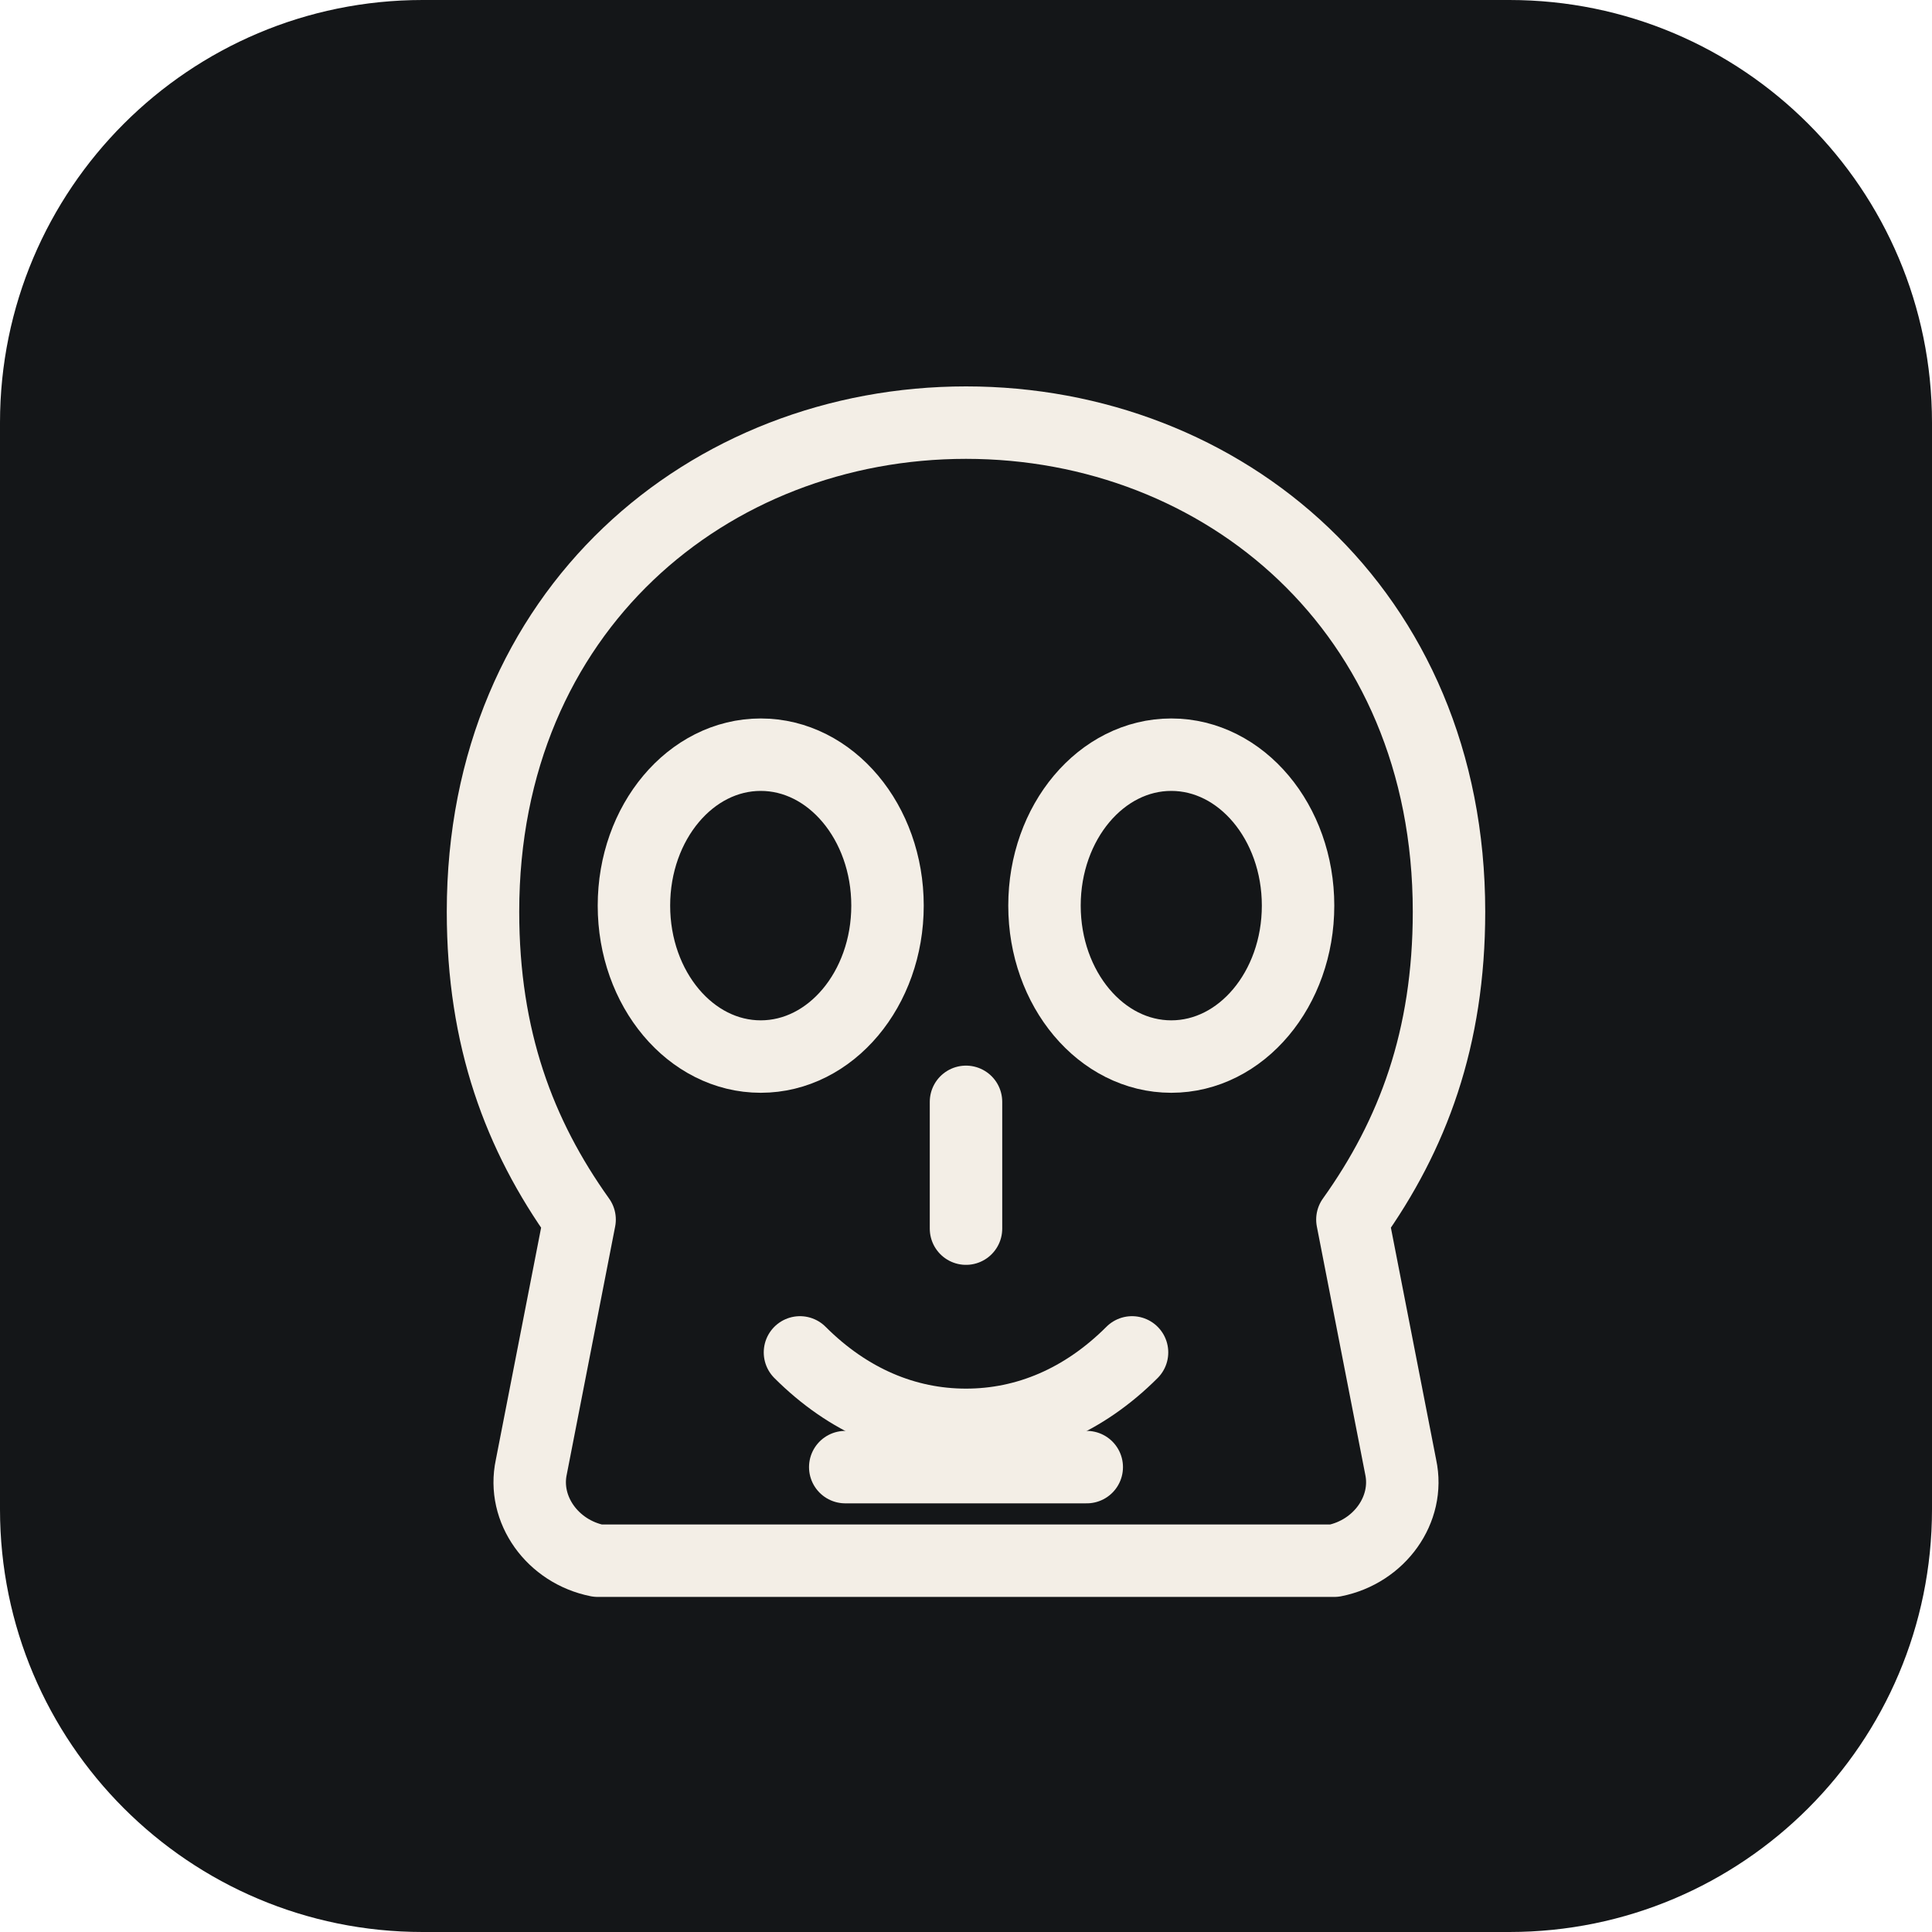
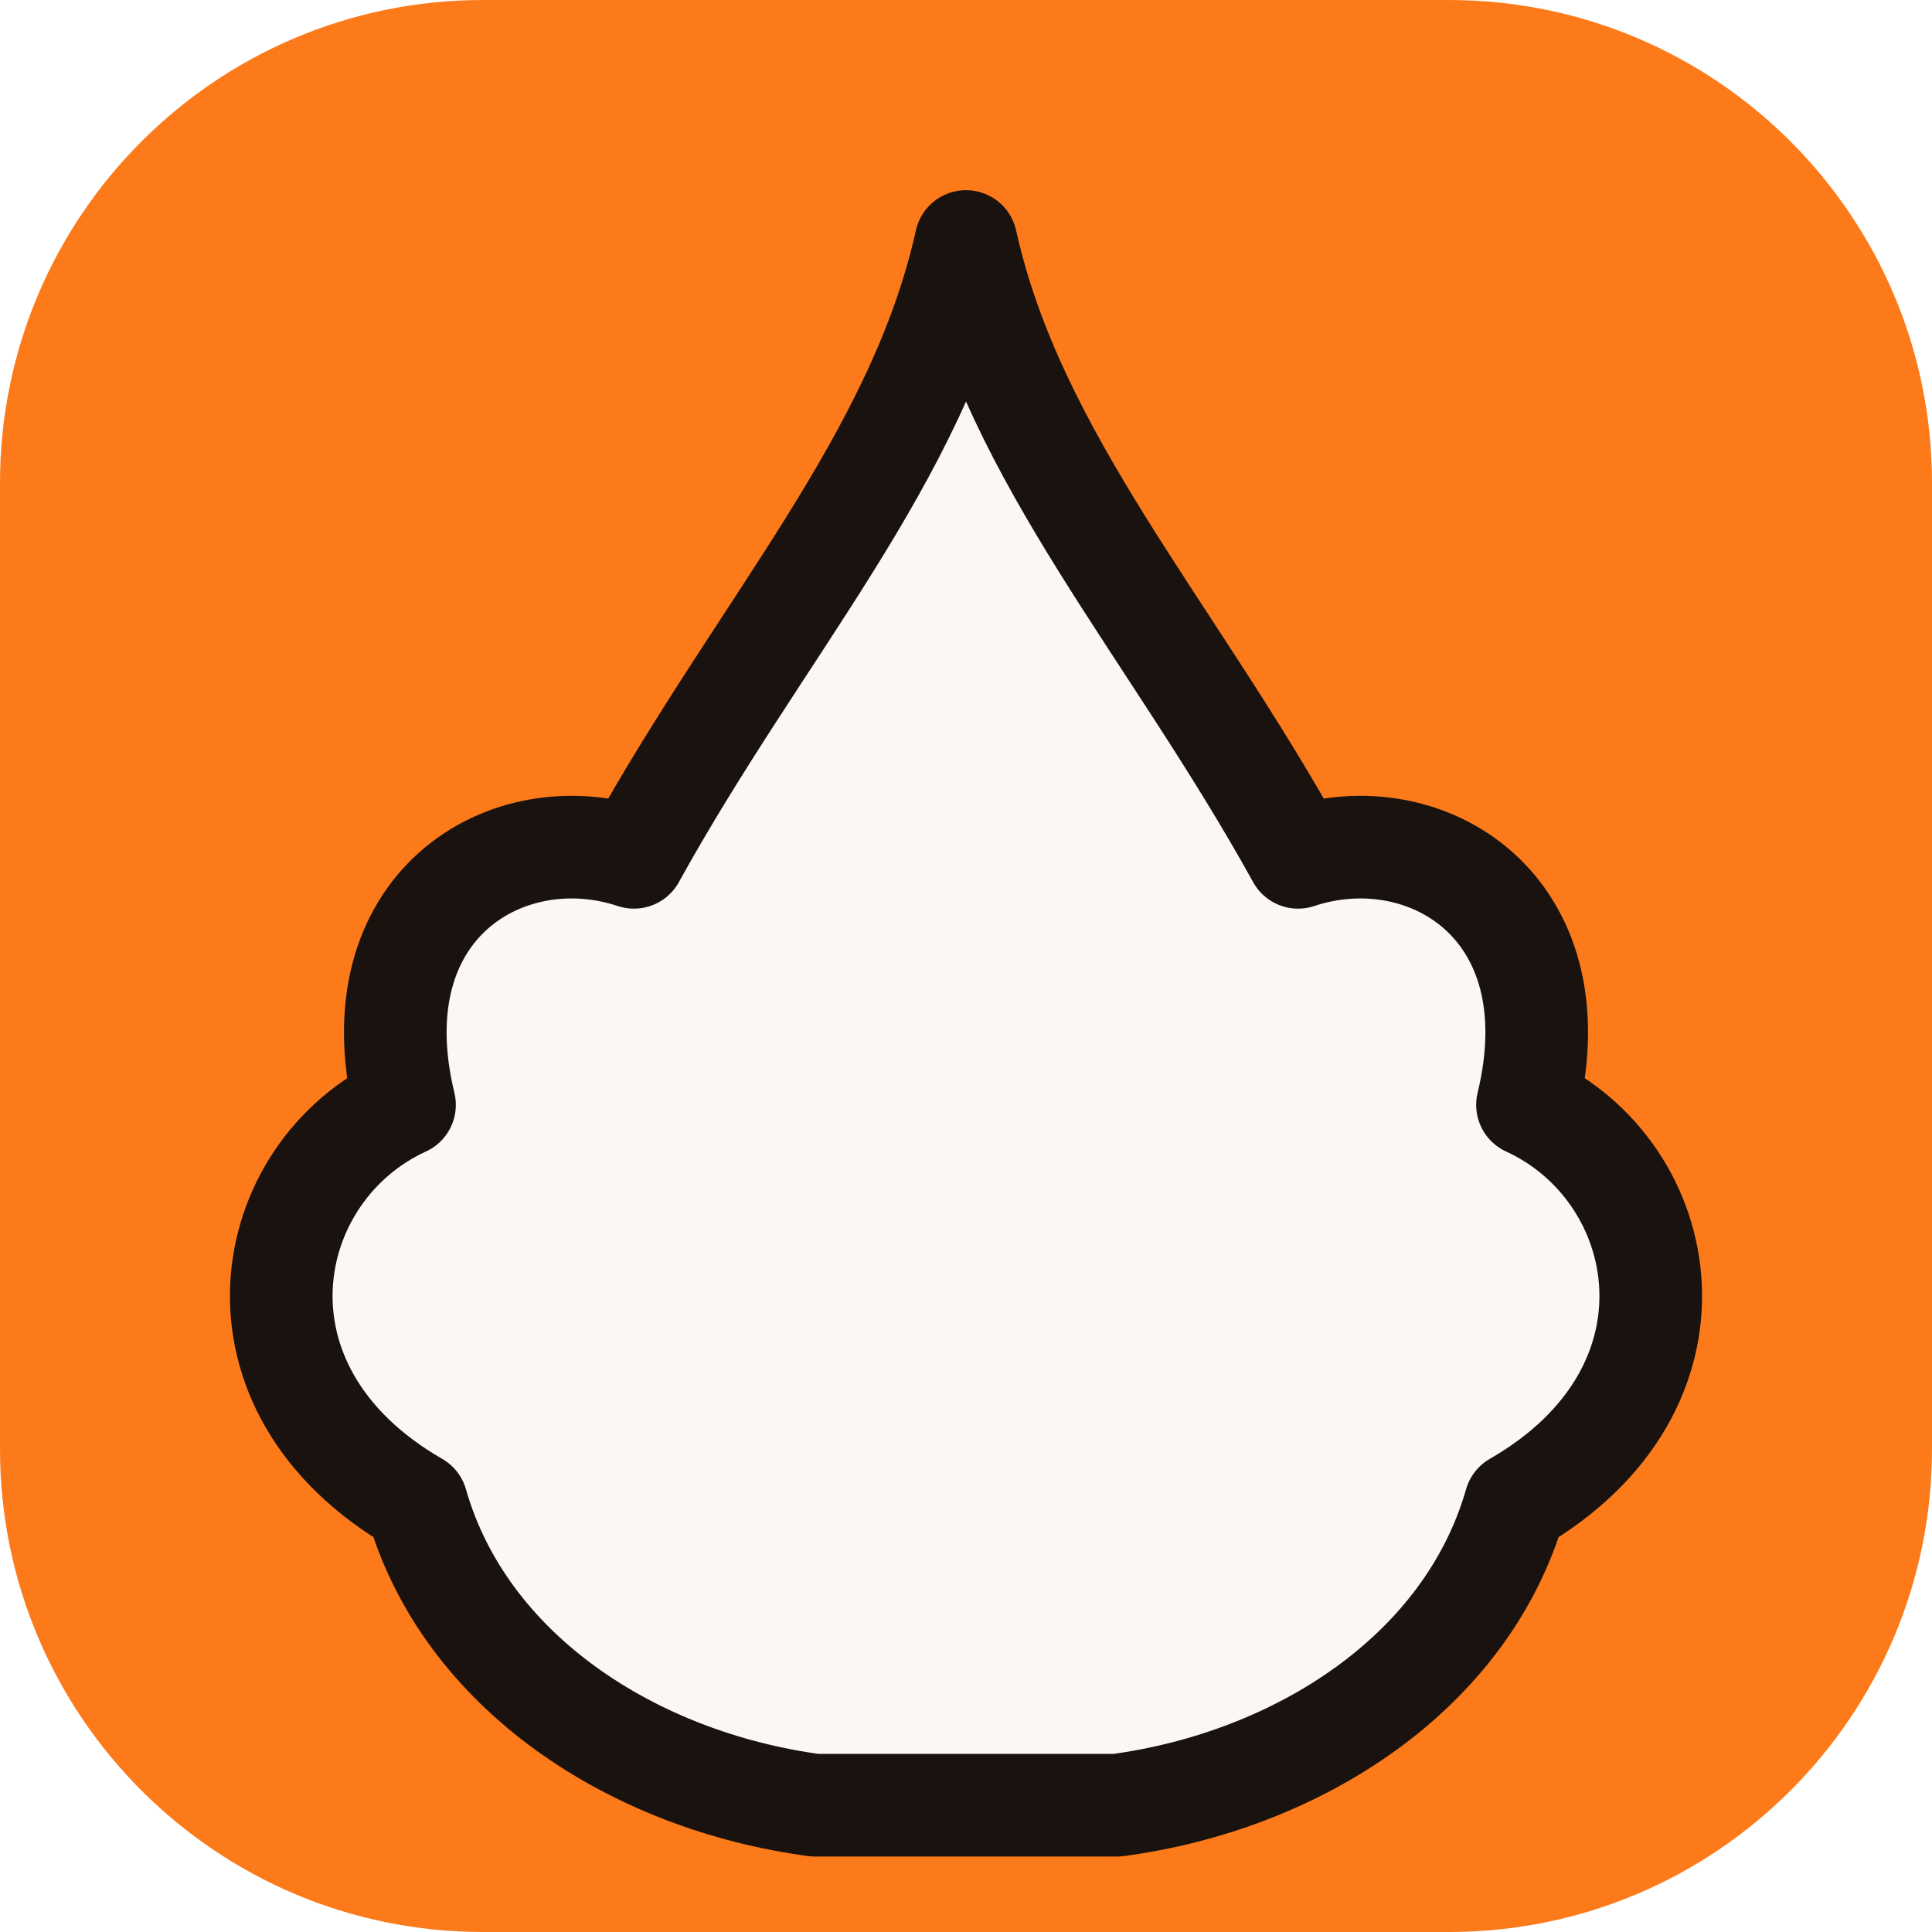
- <svg xmlns="http://www.w3.org/2000/svg" viewBox="0 0 64 64" fill="none">
-   <rect width="64" height="64" rx="14" fill="#141618" />
-   <g transform="translate(12 10)" stroke="#f3eee6" stroke-width="2.4" stroke-linejoin="round" stroke-linecap="round">
-     <path d="M20 4c8.5 0 16 6.2 16 16.2 0 4.2-1.2 7.4-3.2 10.2l1.6 8.2c.3 1.4-.7 2.8-2.2 3.1H7.8c-1.5-.3-2.5-1.7-2.2-3.1l1.6-8.2C5.2 27.6 4 24.4 4 20.2 4 10.2 11.5 4 20 4Z" />
-     <ellipse cx="13.2" cy="20" rx="4.2" ry="5" />
-     <ellipse cx="26.8" cy="20" rx="4.2" ry="5" />
-     <path d="M20 26.5v4.2" />
-     <path d="M14.5 34.8c1.6 1.6 3.5 2.4 5.5 2.4s3.9-.8 5.5-2.4" />
-     <path d="M16 38.6h8" />
-   </g>
+ <svg xmlns="http://www.w3.org/2000/svg" viewBox="0 0 64 64">
+   <rect width="64" height="64" rx="16" fill="#fc7a1a" />
+   <path fill="#fbf7f2" stroke="#1a120e" stroke-width="3.4" stroke-linejoin="round" d="M32 8c-1.6 7.2-6.8 12.8-11 20.4-4.2-1.4-9.2 1.6-7.6 8.2-4.8 2.2-6.2 9.4.4 13.2 1.6 5.6 7.2 9.2 13.2 10h10c6-.8 11.6-4.4 13.2-10 6.6-3.8 5.2-11 .4-13.2 1.6-6.6-3.4-9.6-7.6-8.2C38.8 20.8 33.6 15.2 32 8Z" />
</svg>
